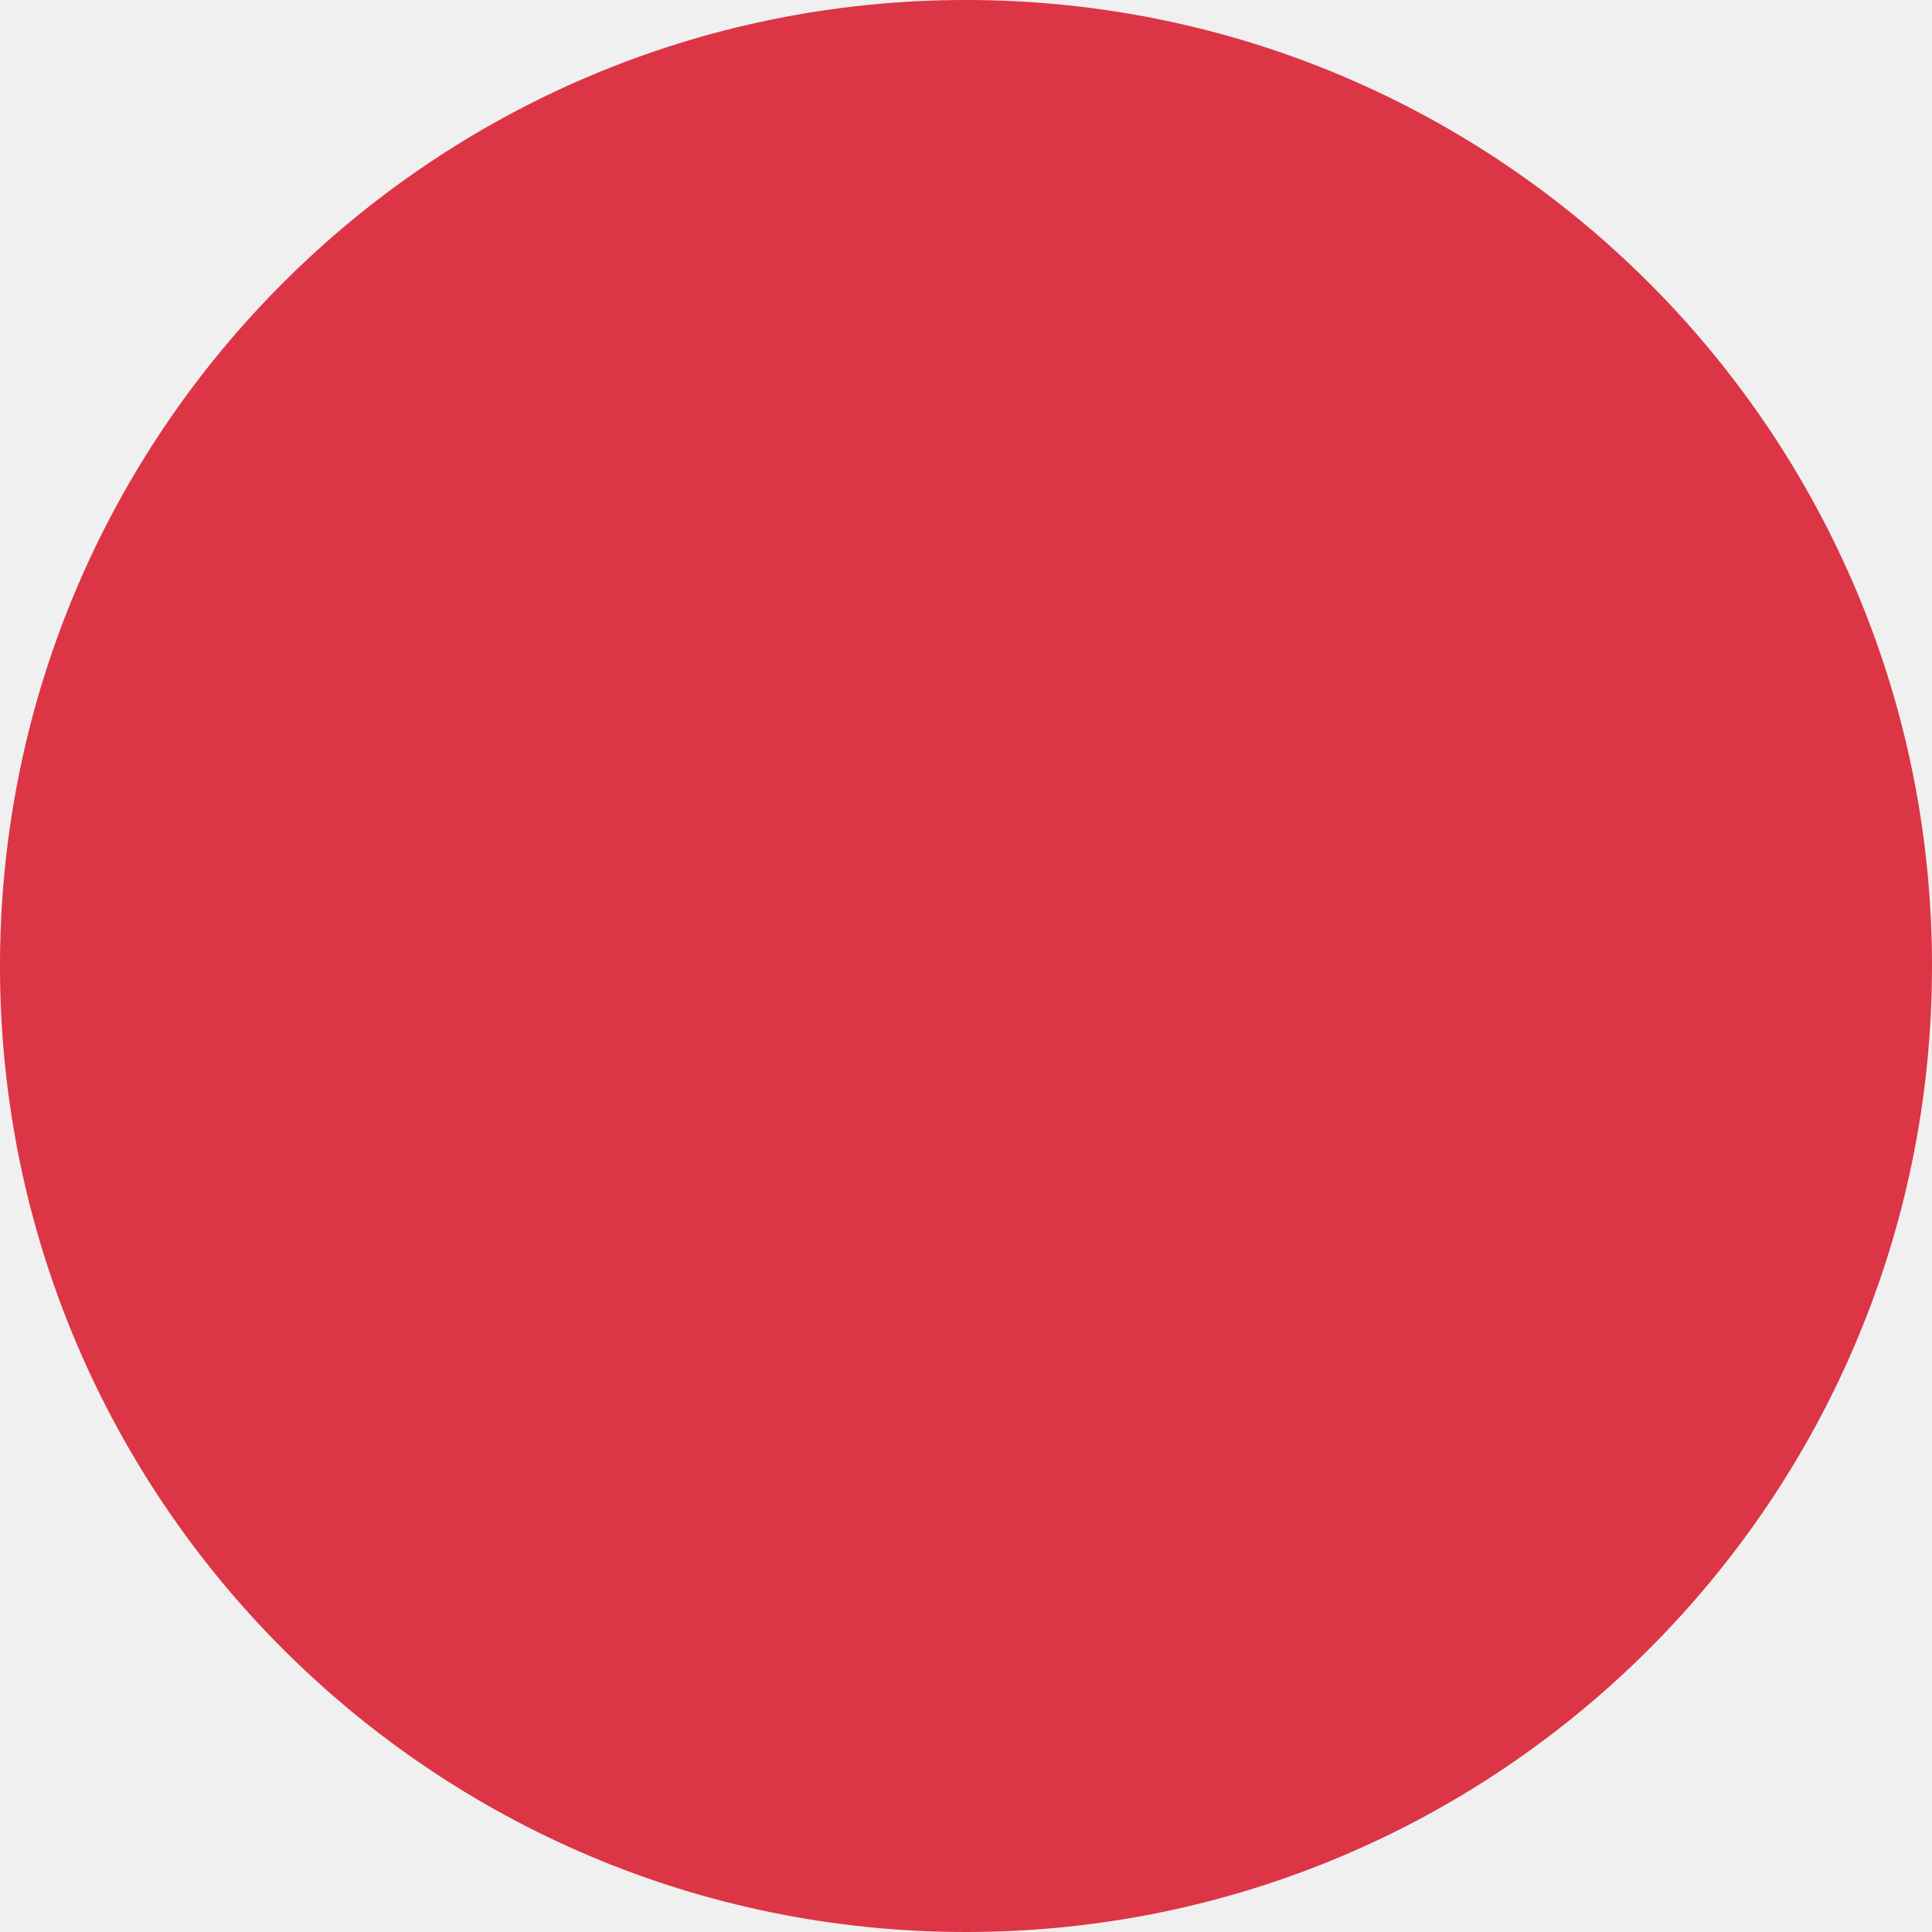
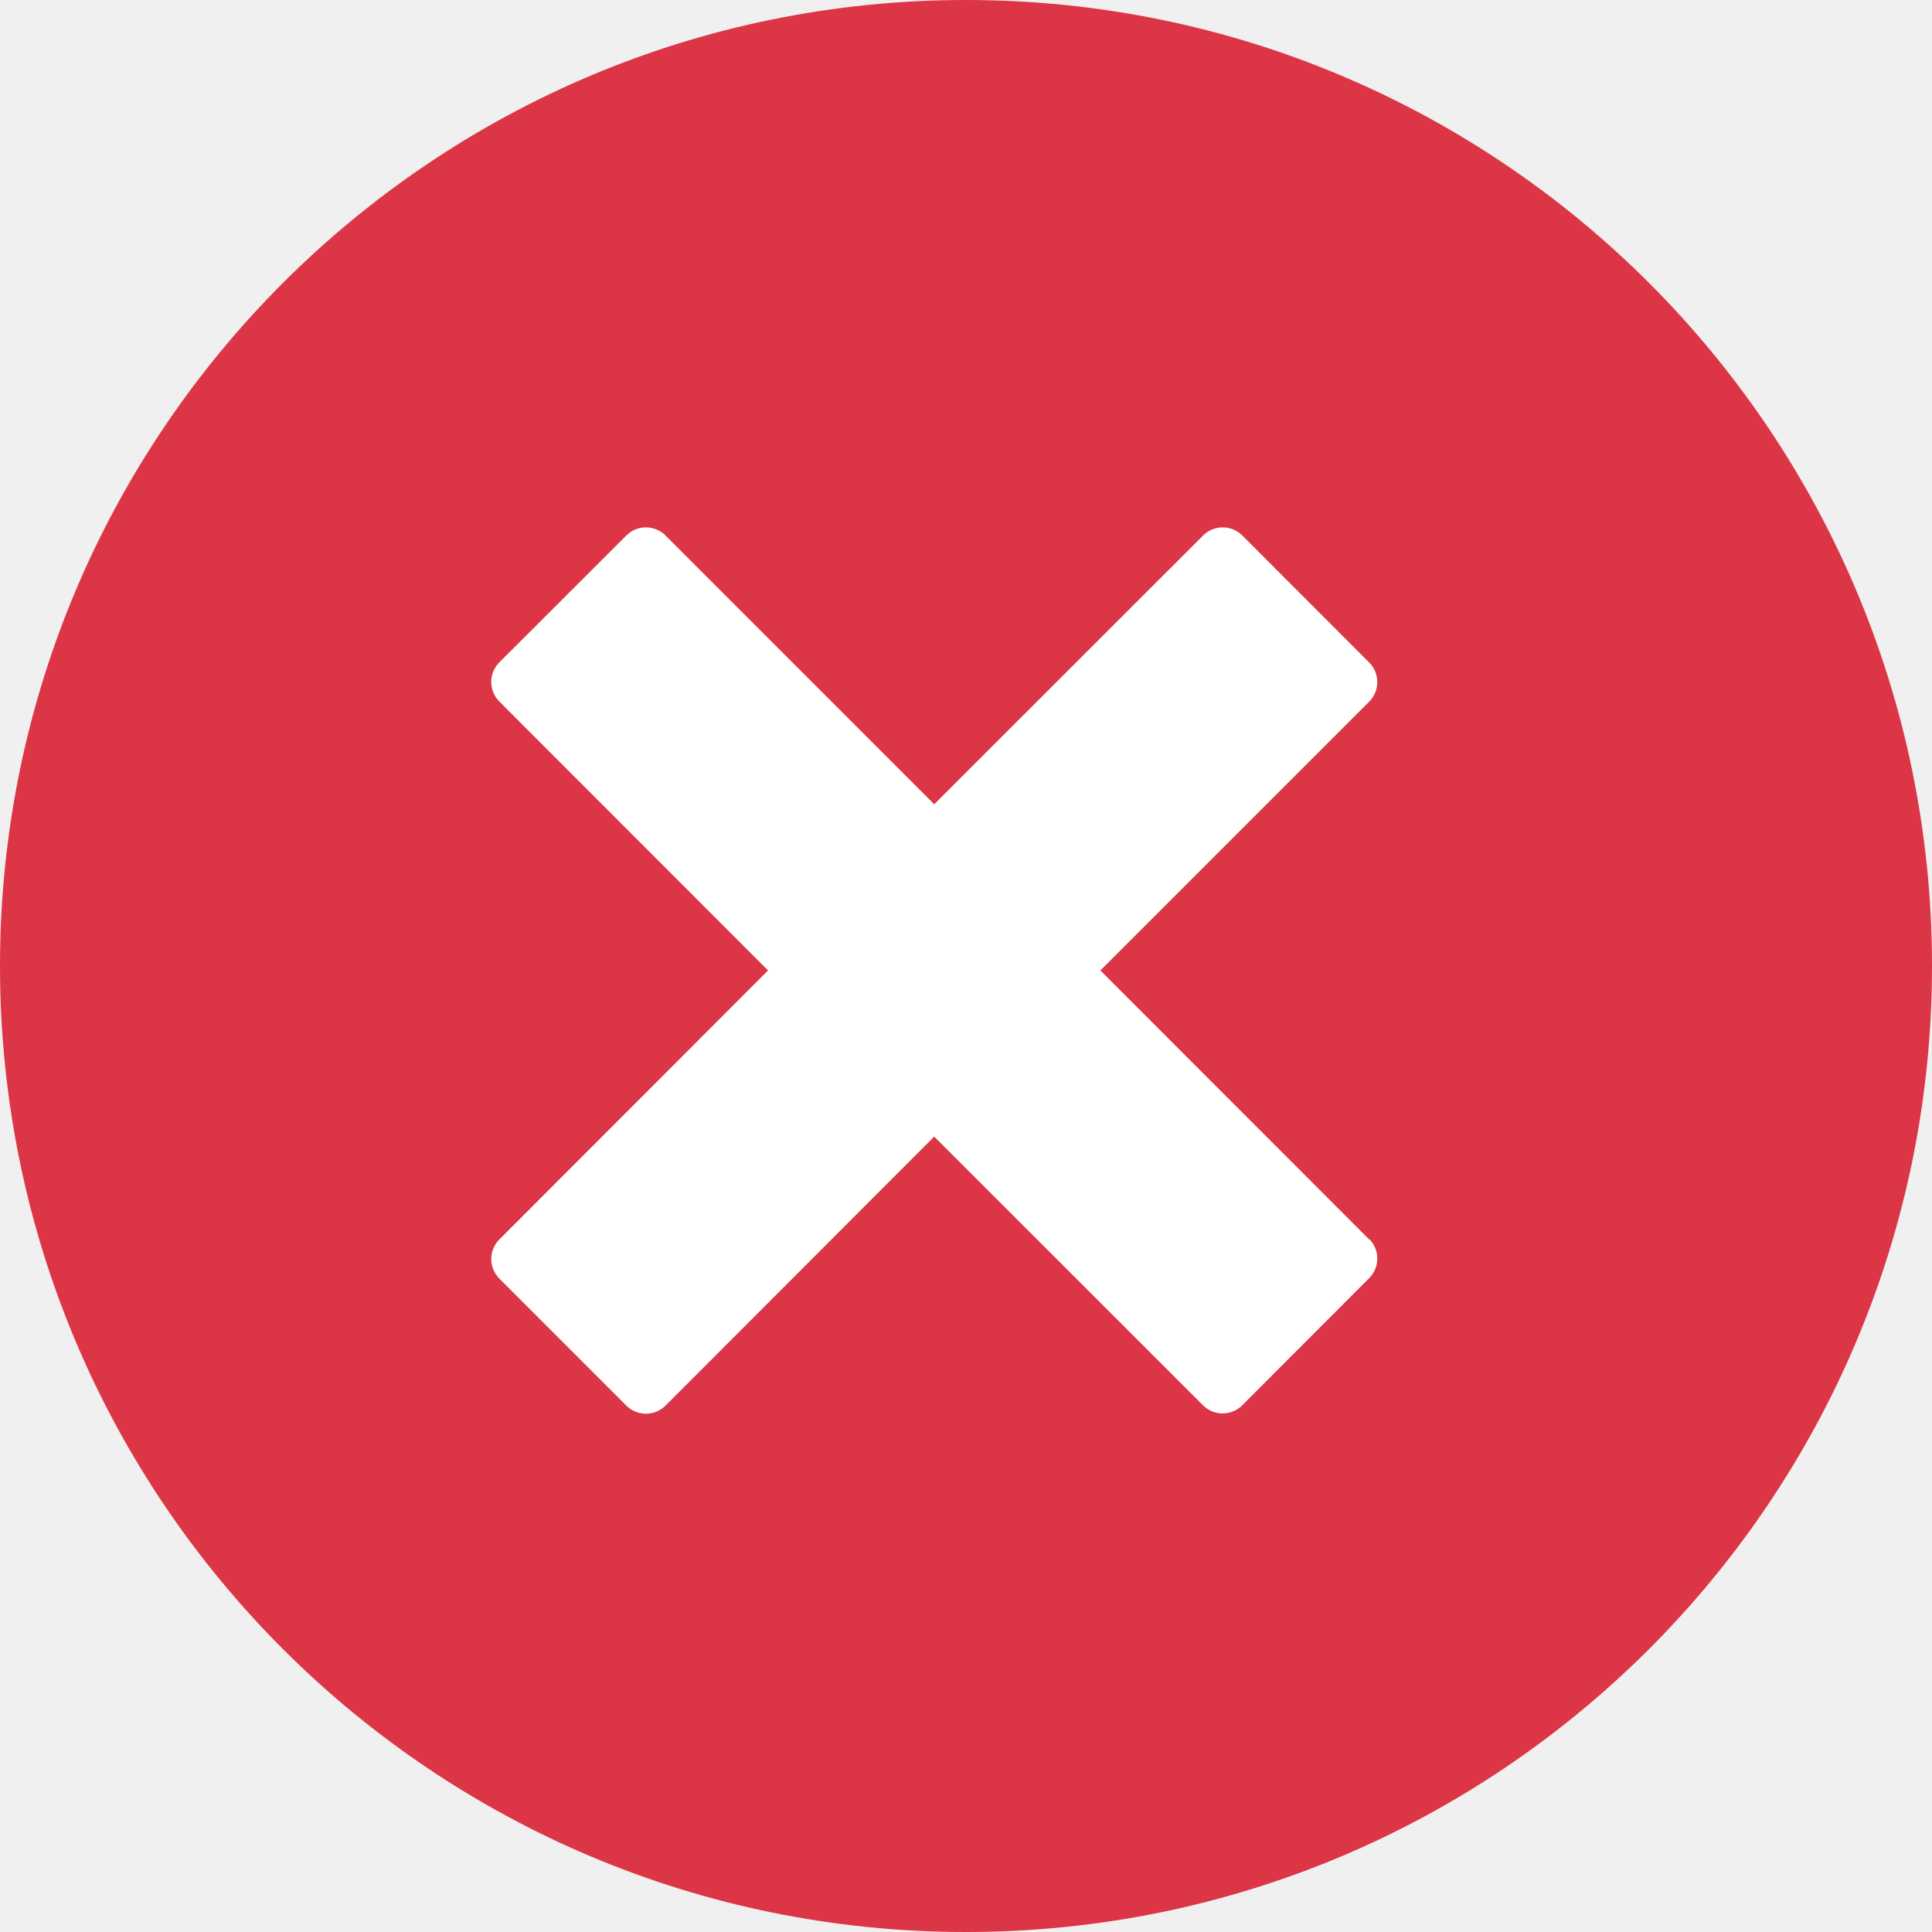
<svg xmlns="http://www.w3.org/2000/svg" width="20" height="20" viewBox="0 0 20 20">
  <g transform="translate(-1122 -219)">
    <circle cx="10" cy="10" r="10" transform="translate(1122 219)" fill="#dc3546" />
+     <path d="M11.66,9.3h0L8.877,6.515,11.66,3.732h0a.287.287,0,0,0,0-.405L10.346,2.012a.287.287,0,0,0-.405,0h0L7.157,4.795,4.375,2.012h0a.287.287,0,0,0-.405,0L2.655,3.326a.287.287,0,0,0,0,.405h0L5.437,6.515,2.655,9.3h0a.287.287,0,0,0,0,.405l1.315,1.315a.287.287,0,0,0,.405,0h0L7.157,8.235,9.94,11.017h0a.287.287,0,0,0,.405,0L11.66,9.7a.287.287,0,0,0,0-.405Z" transform="translate(1124.514 222.531)" fill="#fff" />
  </g>
</svg>
